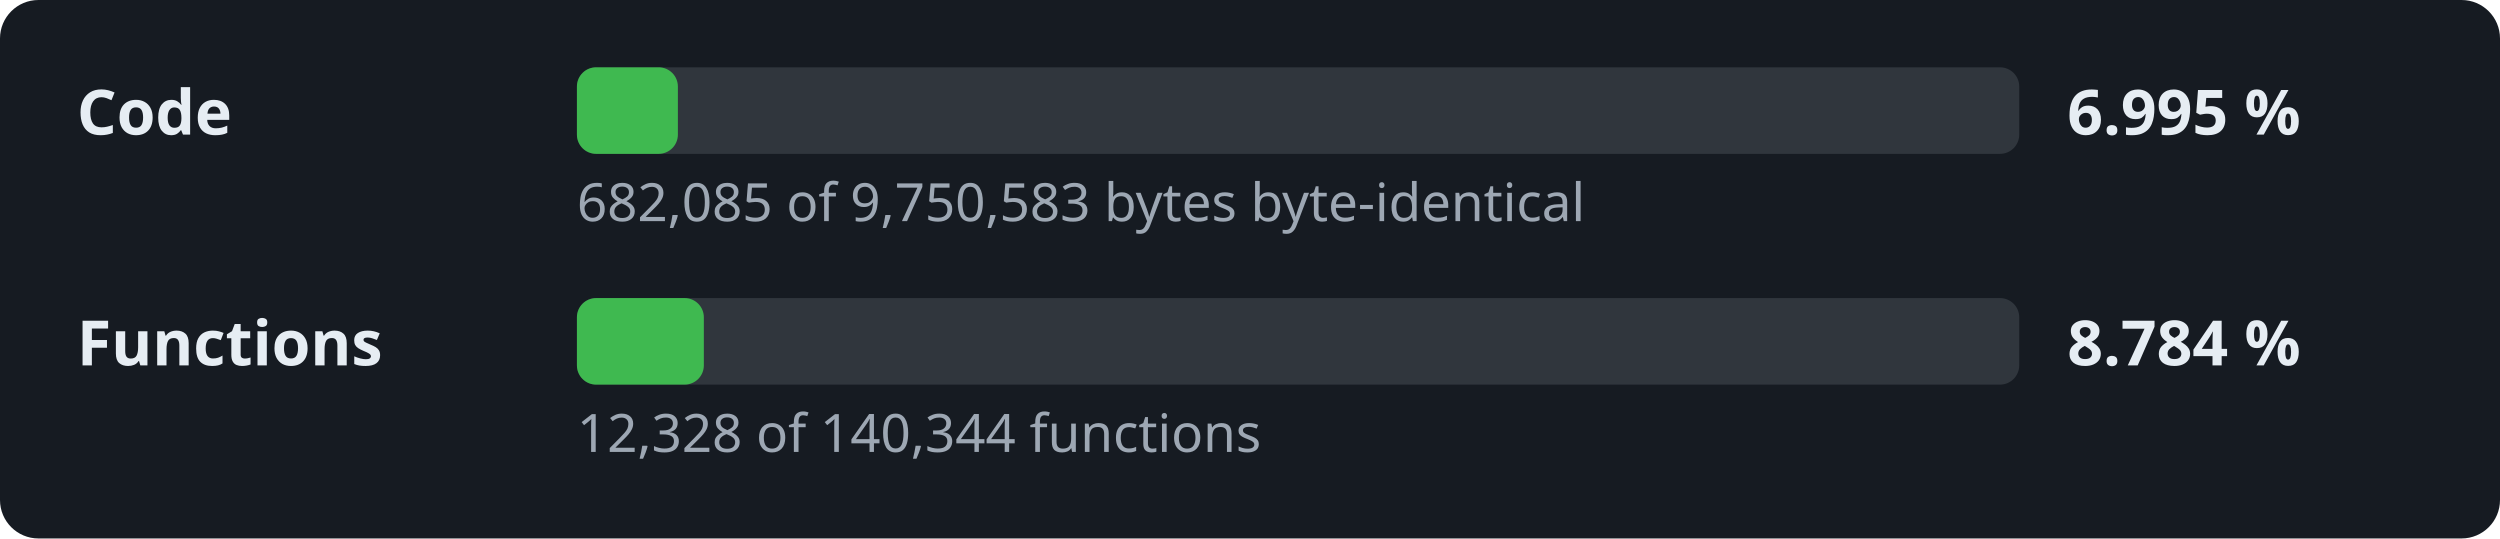
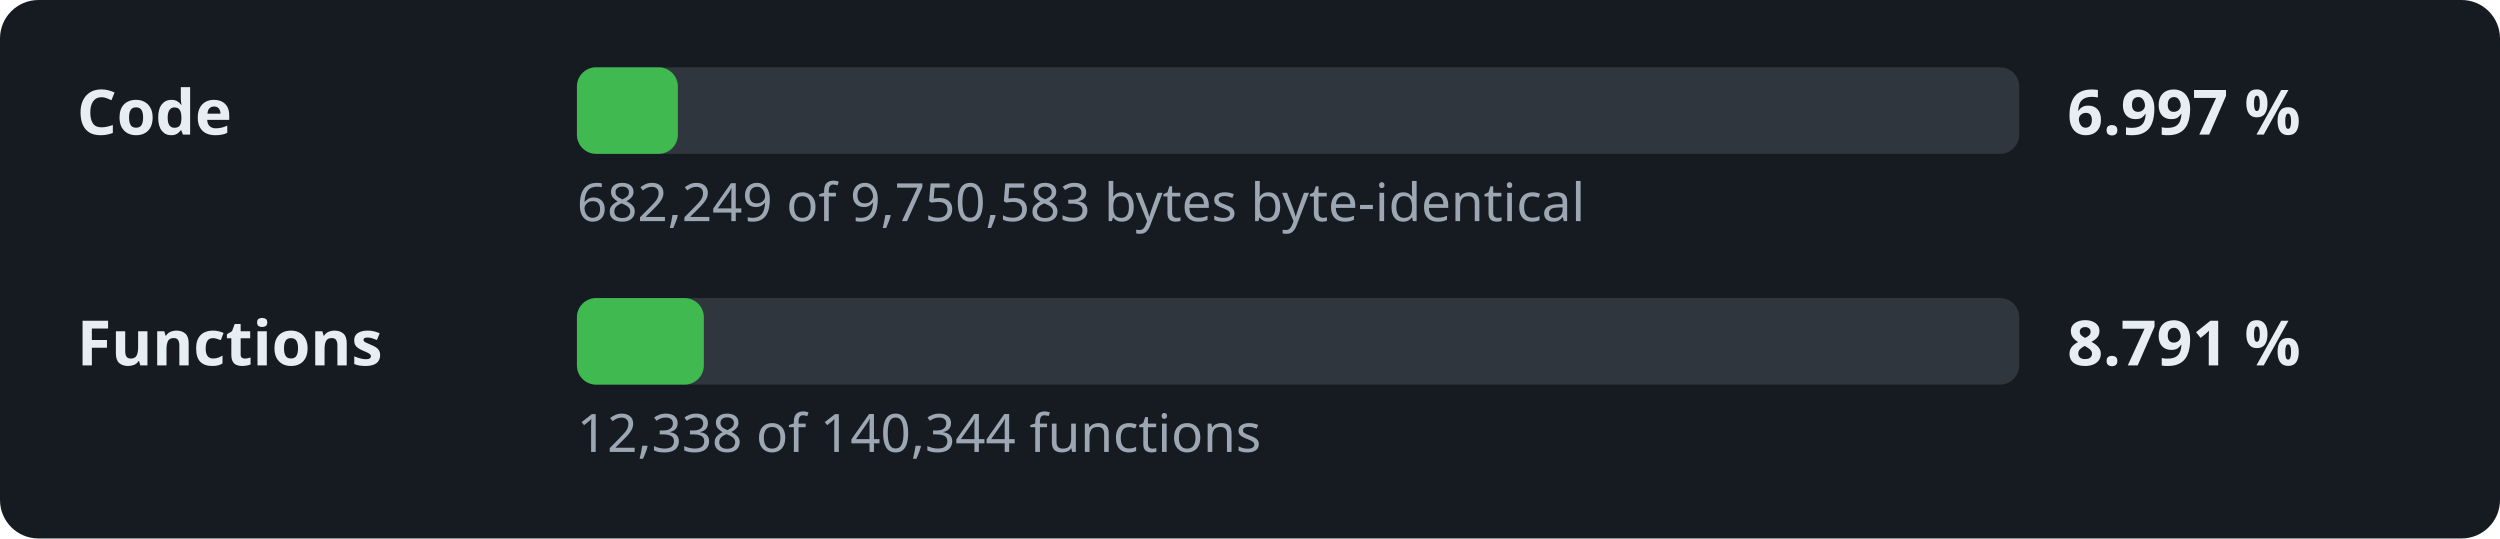
- <svg xmlns="http://www.w3.org/2000/svg" width="520" height="112" viewBox="0 0 520 112" role="img" aria-label="Decompilation progress: 6.995 % of the code">
+ <svg xmlns="http://www.w3.org/2000/svg" width="520" height="112" viewBox="0 0 520 112" role="img" aria-label="Decompilation progress: 6.997 % of the code">
  <style>.l,.v{font:600 13px sans-serif;fill:#e6edf3}.d{font:11px sans-serif;fill:#9da7b3}.t{fill:#30363d}.f{fill:#3fb950}</style>
  <rect width="520" height="112" rx="8" fill="#161b22" />
  <text x="16" y="28" class="l">Code</text>
  <rect x="120" y="14" width="300" height="18" rx="4" class="t" />
  <rect x="120" y="14" width="21.0" height="18" rx="4" class="f" />
-   <text x="430" y="28" class="v">6.995 %</text>
-   <text x="120" y="46" class="d">682,085 of 9,750,583 bytes byte-identical</text>
+   <text x="430" y="28" class="v">6.997 %</text>
+   <text x="120" y="46" class="d">682,249 of 9,750,583 bytes byte-identical</text>
  <text x="16" y="76" class="l">Functions</text>
  <rect x="120" y="62" width="300" height="18" rx="4" class="t" />
  <rect x="120" y="62" width="26.4" height="18" rx="4" class="f" />
-   <text x="430" y="76" class="v">8.784 %</text>
-   <text x="120" y="94" class="d">12,328 of 140,344 functions</text>
+   <text x="430" y="76" class="v">8.791 %</text>
+   <text x="120" y="94" class="d">12,338 of 140,344 functions</text>
</svg>
